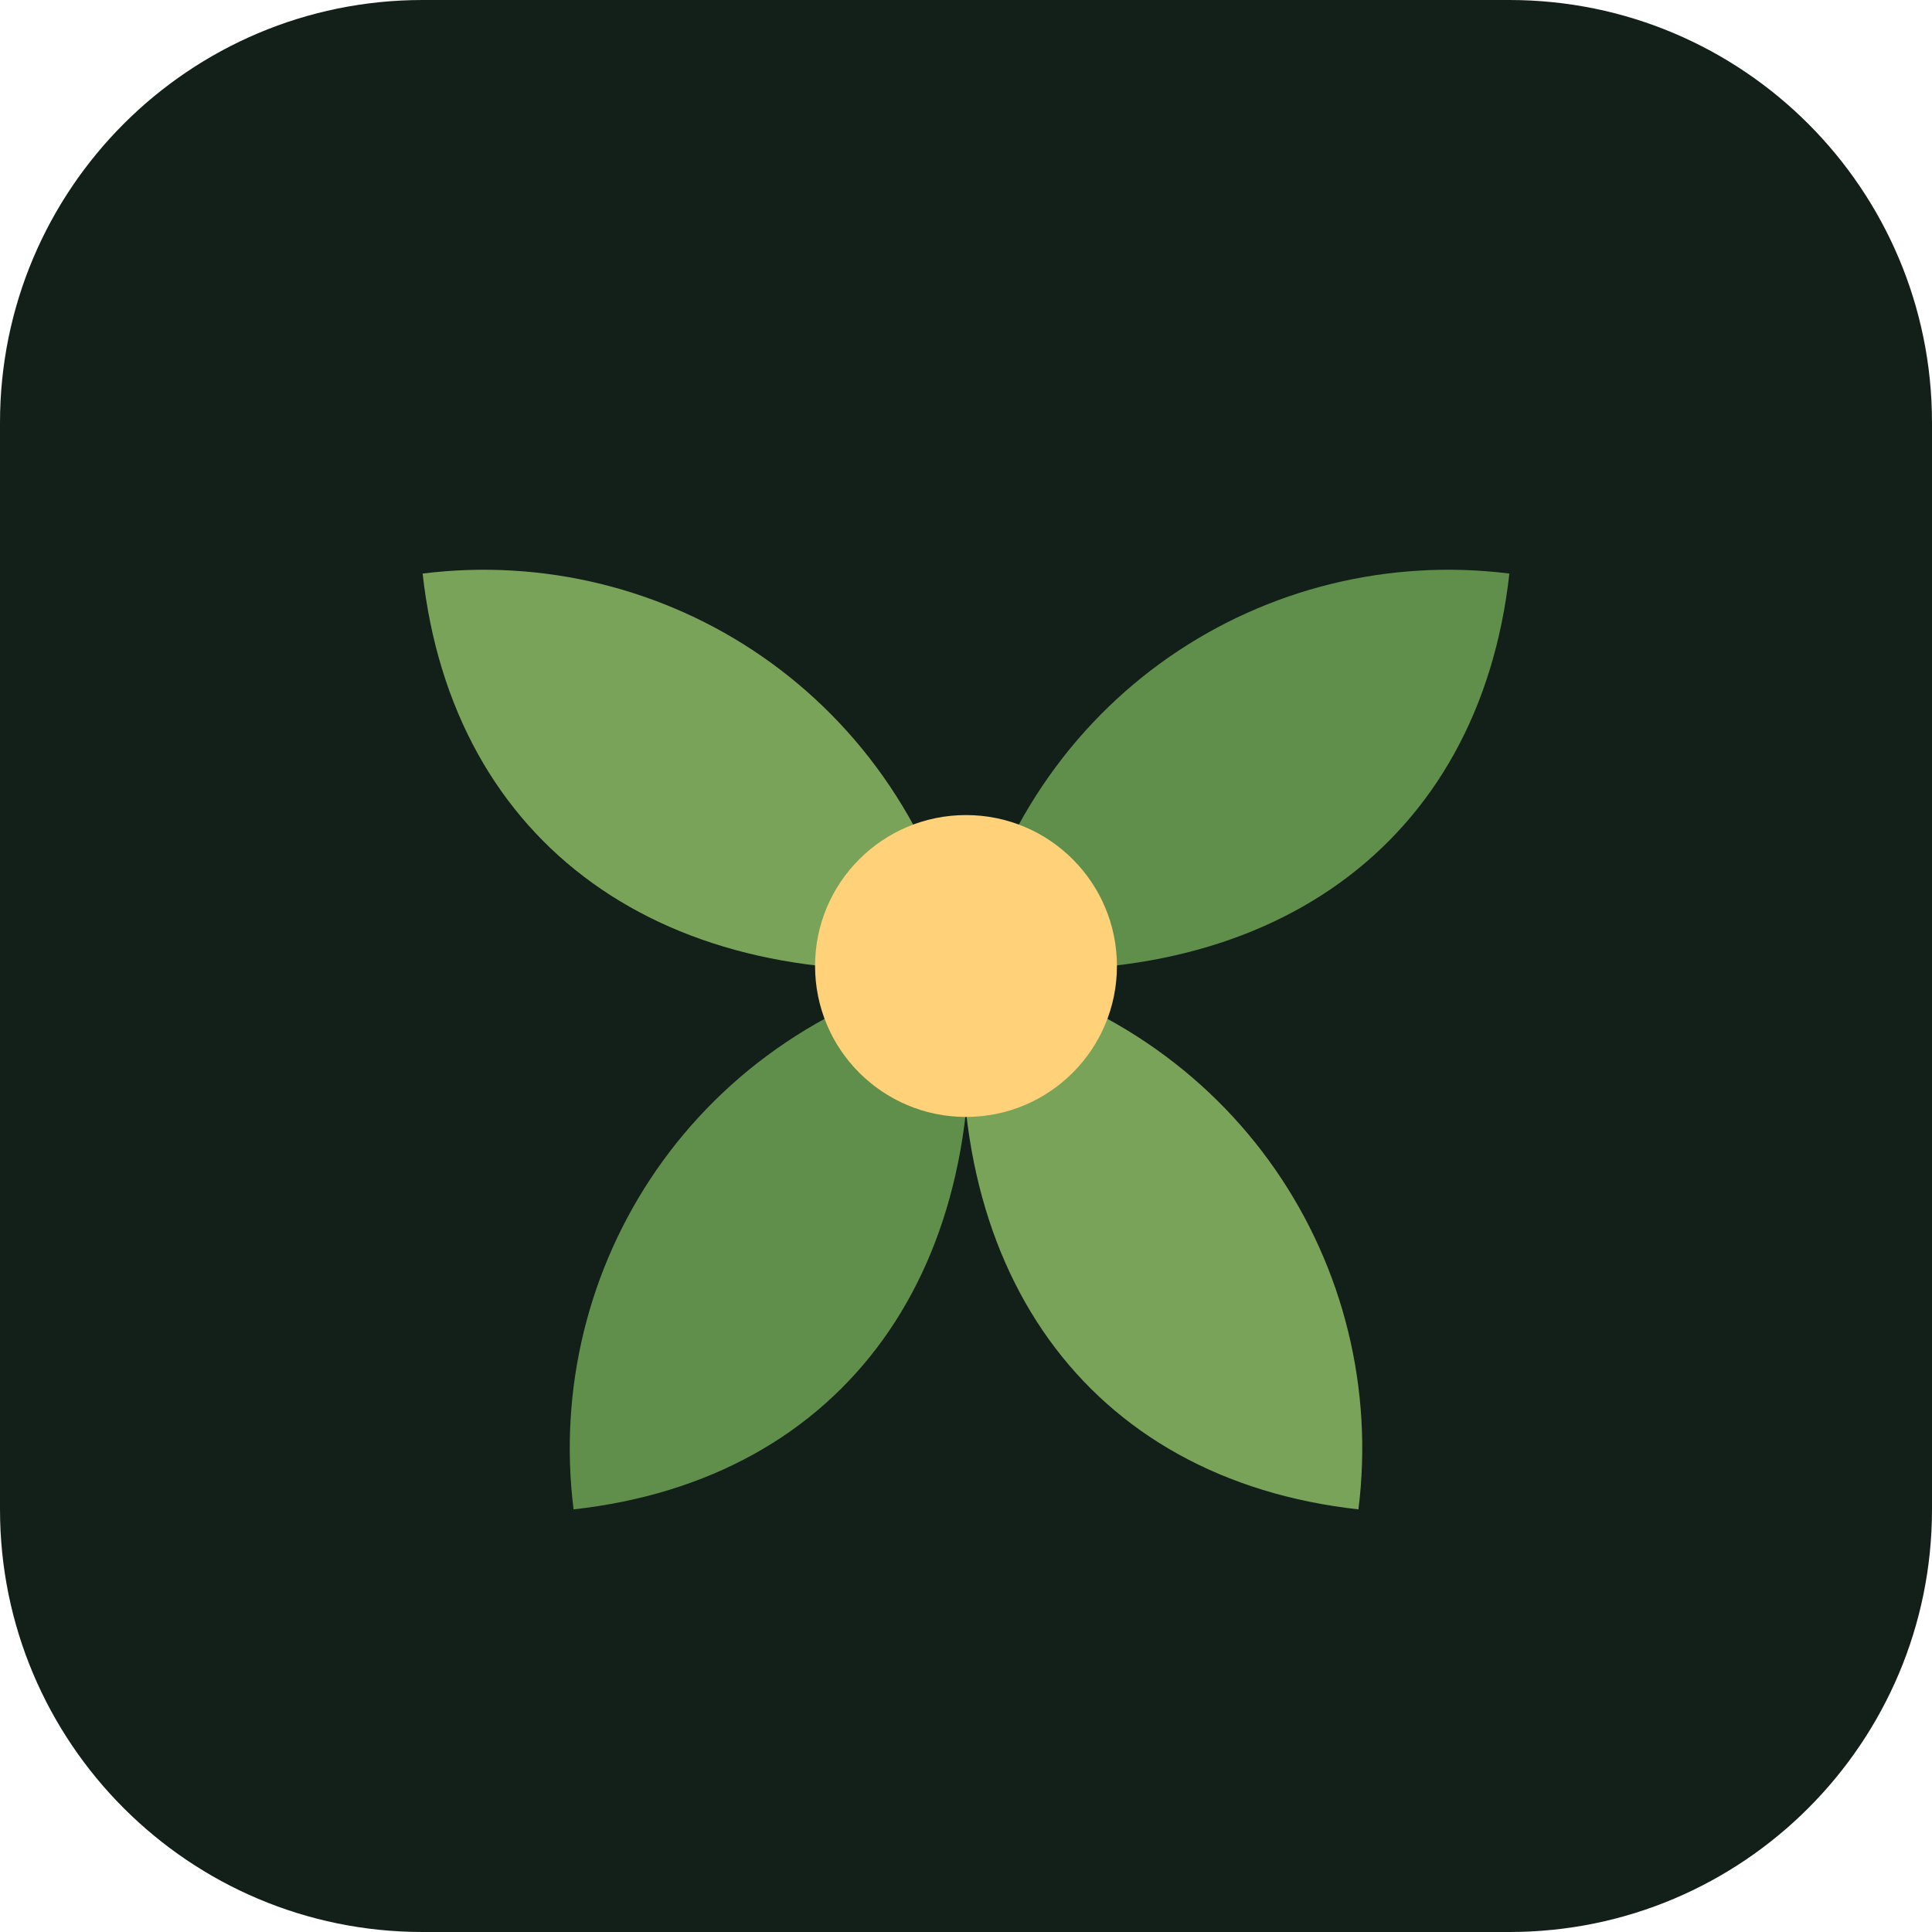
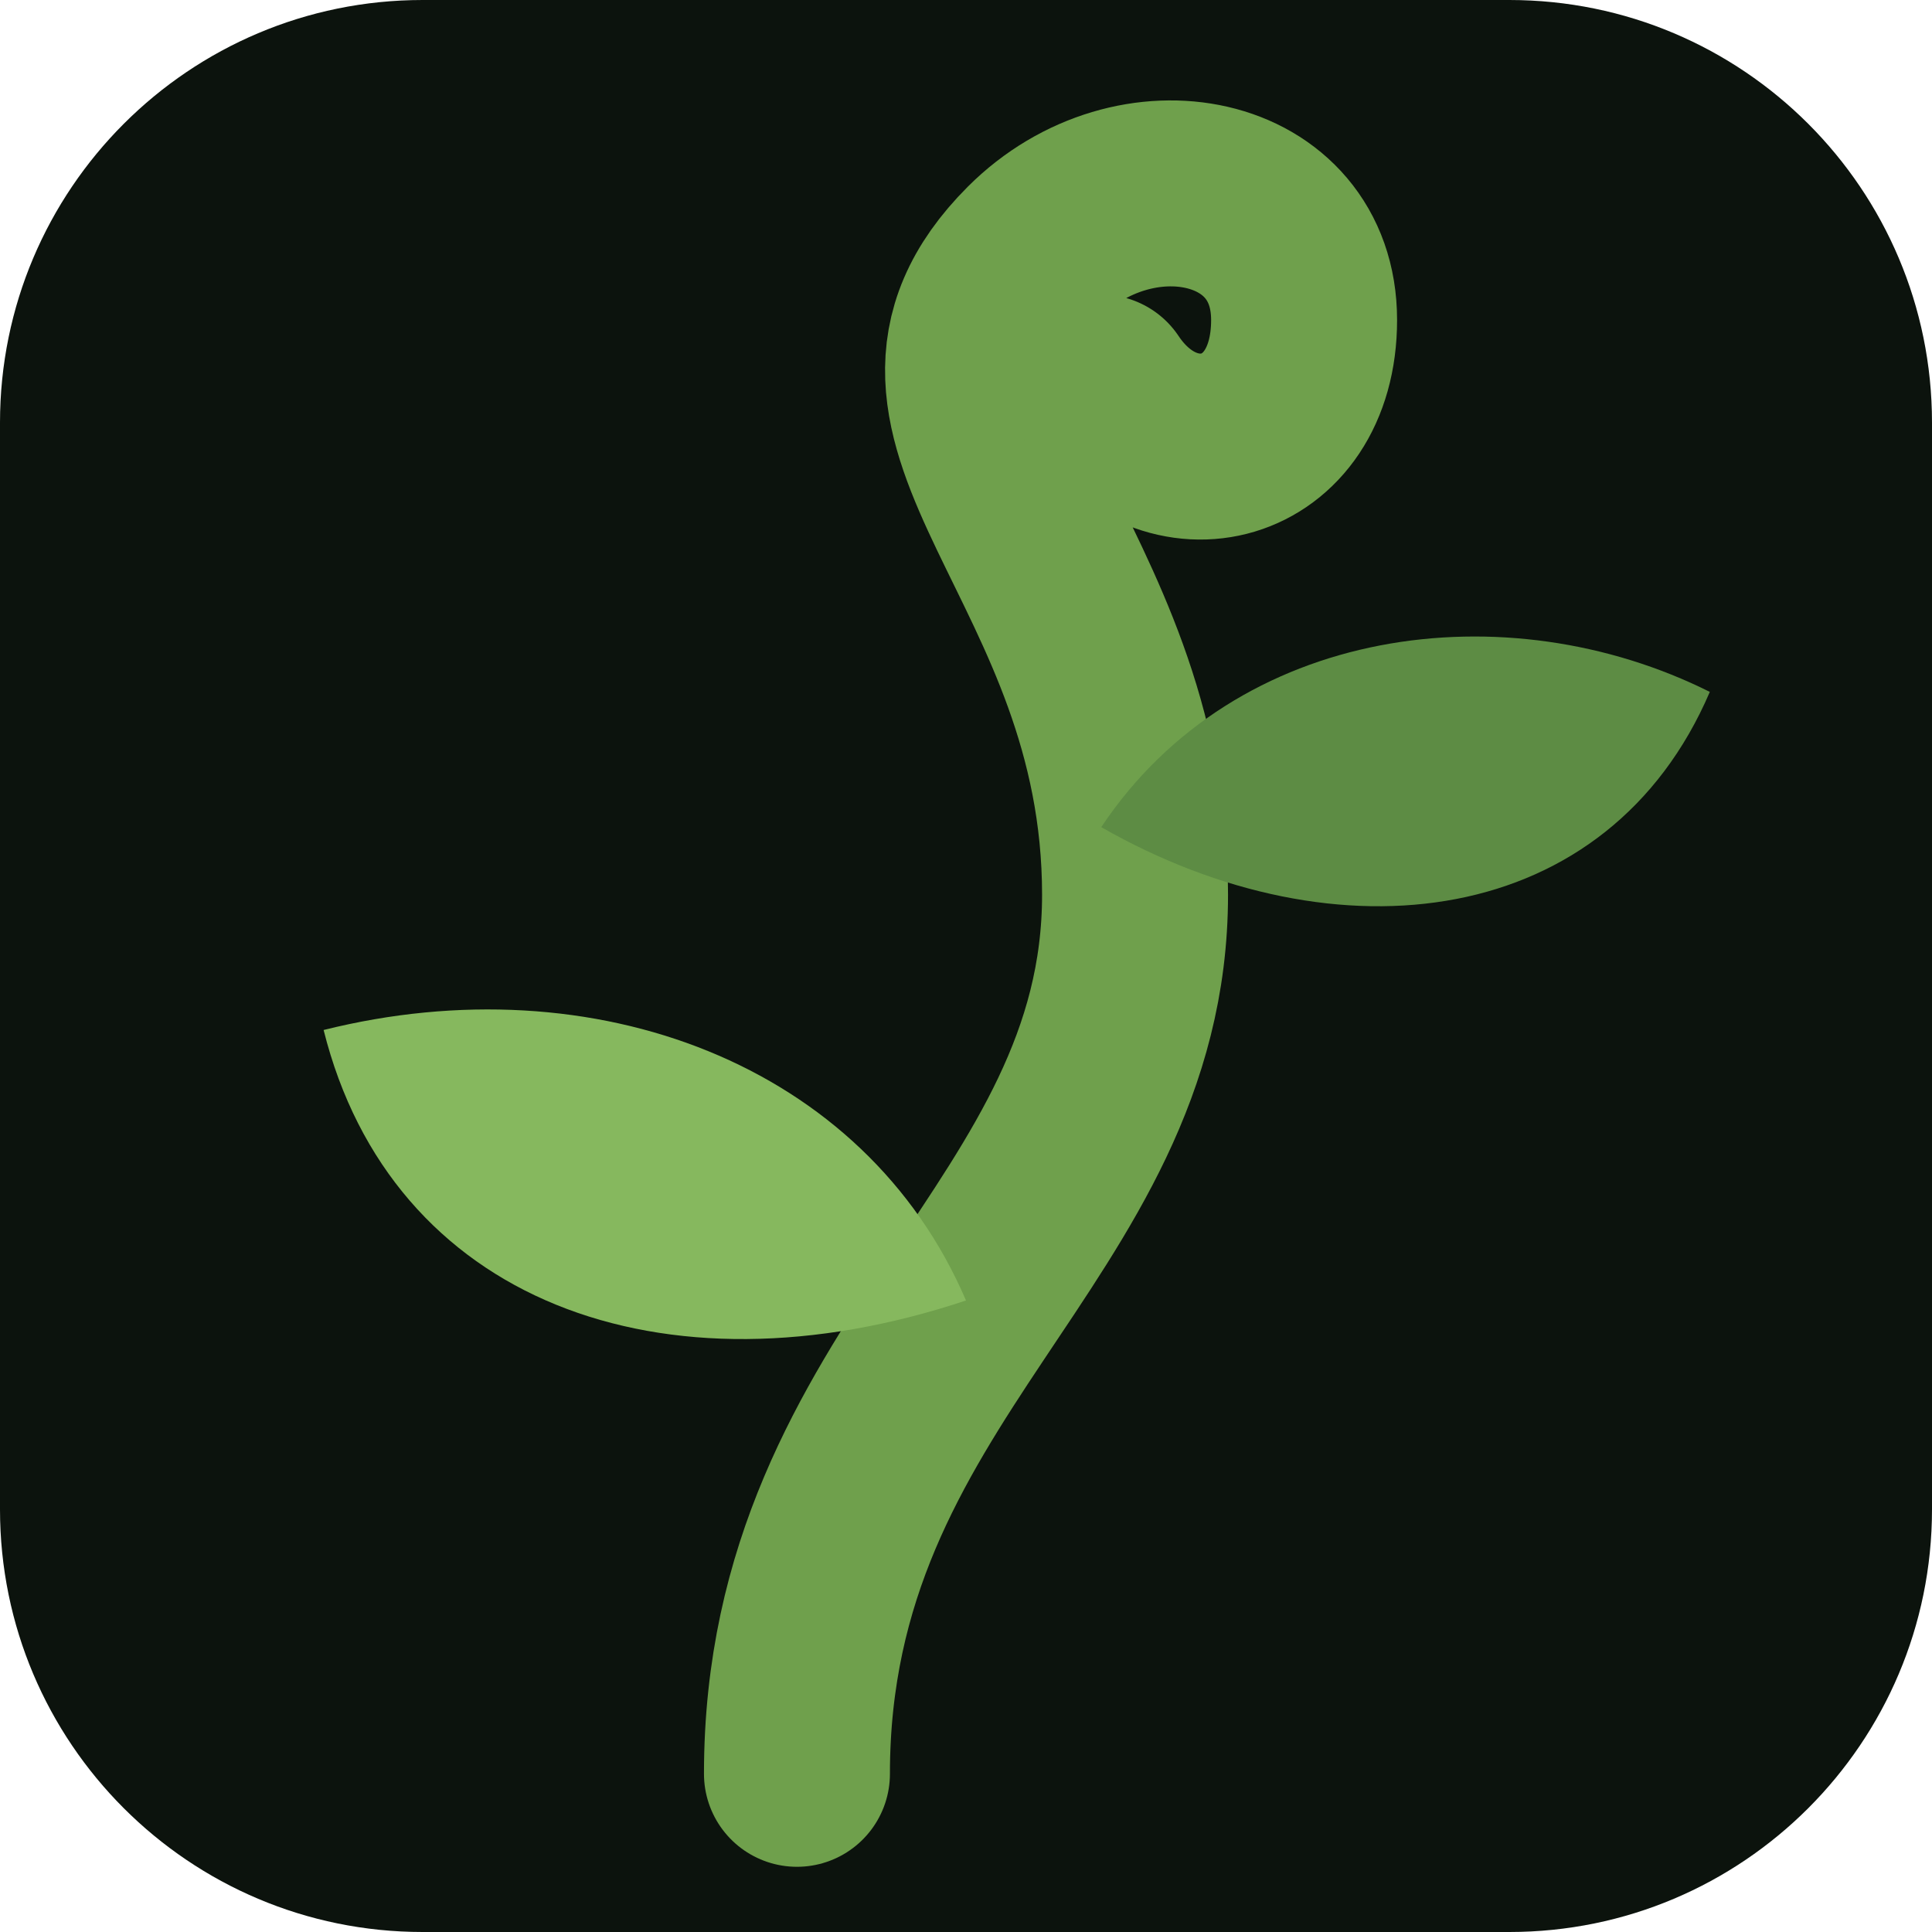
<svg xmlns="http://www.w3.org/2000/svg" viewBox="0 0 64 64">
-   <rect width="64" height="64" rx="14" fill="#13201a" />
-   <g fill="#7aa35a">
-     <path d="M32 32c-2-9-10-14-18-13 1 9 8 14 18 13z" />
-     <path d="M32 32c2-9 10-14 18-13-1 9-8 14-18 13z" fill="#5f8f4a" />
-     <path d="M32 32c-9 2-14 10-13 18 9-1 14-8 13-18z" fill="#5f8f4a" />
-     <path d="M32 32c9 2 14 10 13 18-9-1-14-8-13-18z" />
+   <rect width="64" height="64" rx="14" fill="#0c130d" />
+   <g transform="translate(32 33) scale(1.12) translate(-32 -33)">
+     <path d="M27 56C27 44 37 40 37 30S29 16 34 11c3-3 8-2 8 2s-4 5-6 2" fill="none" stroke="#6fa04c" stroke-width="5.5" stroke-linecap="round" stroke-linejoin="round" />
+     <path d="M32 42c-3-7-11-10-19-8 2 8 10 11 19 8z" fill="#86b85e" />
+     <path d="M36 28c4-6 12-7 18-4-3 7-11 8-18 4z" fill="#5d8c44" />
  </g>
-   <circle cx="32" cy="32" r="5" fill="#ffd27a" />
</svg>
